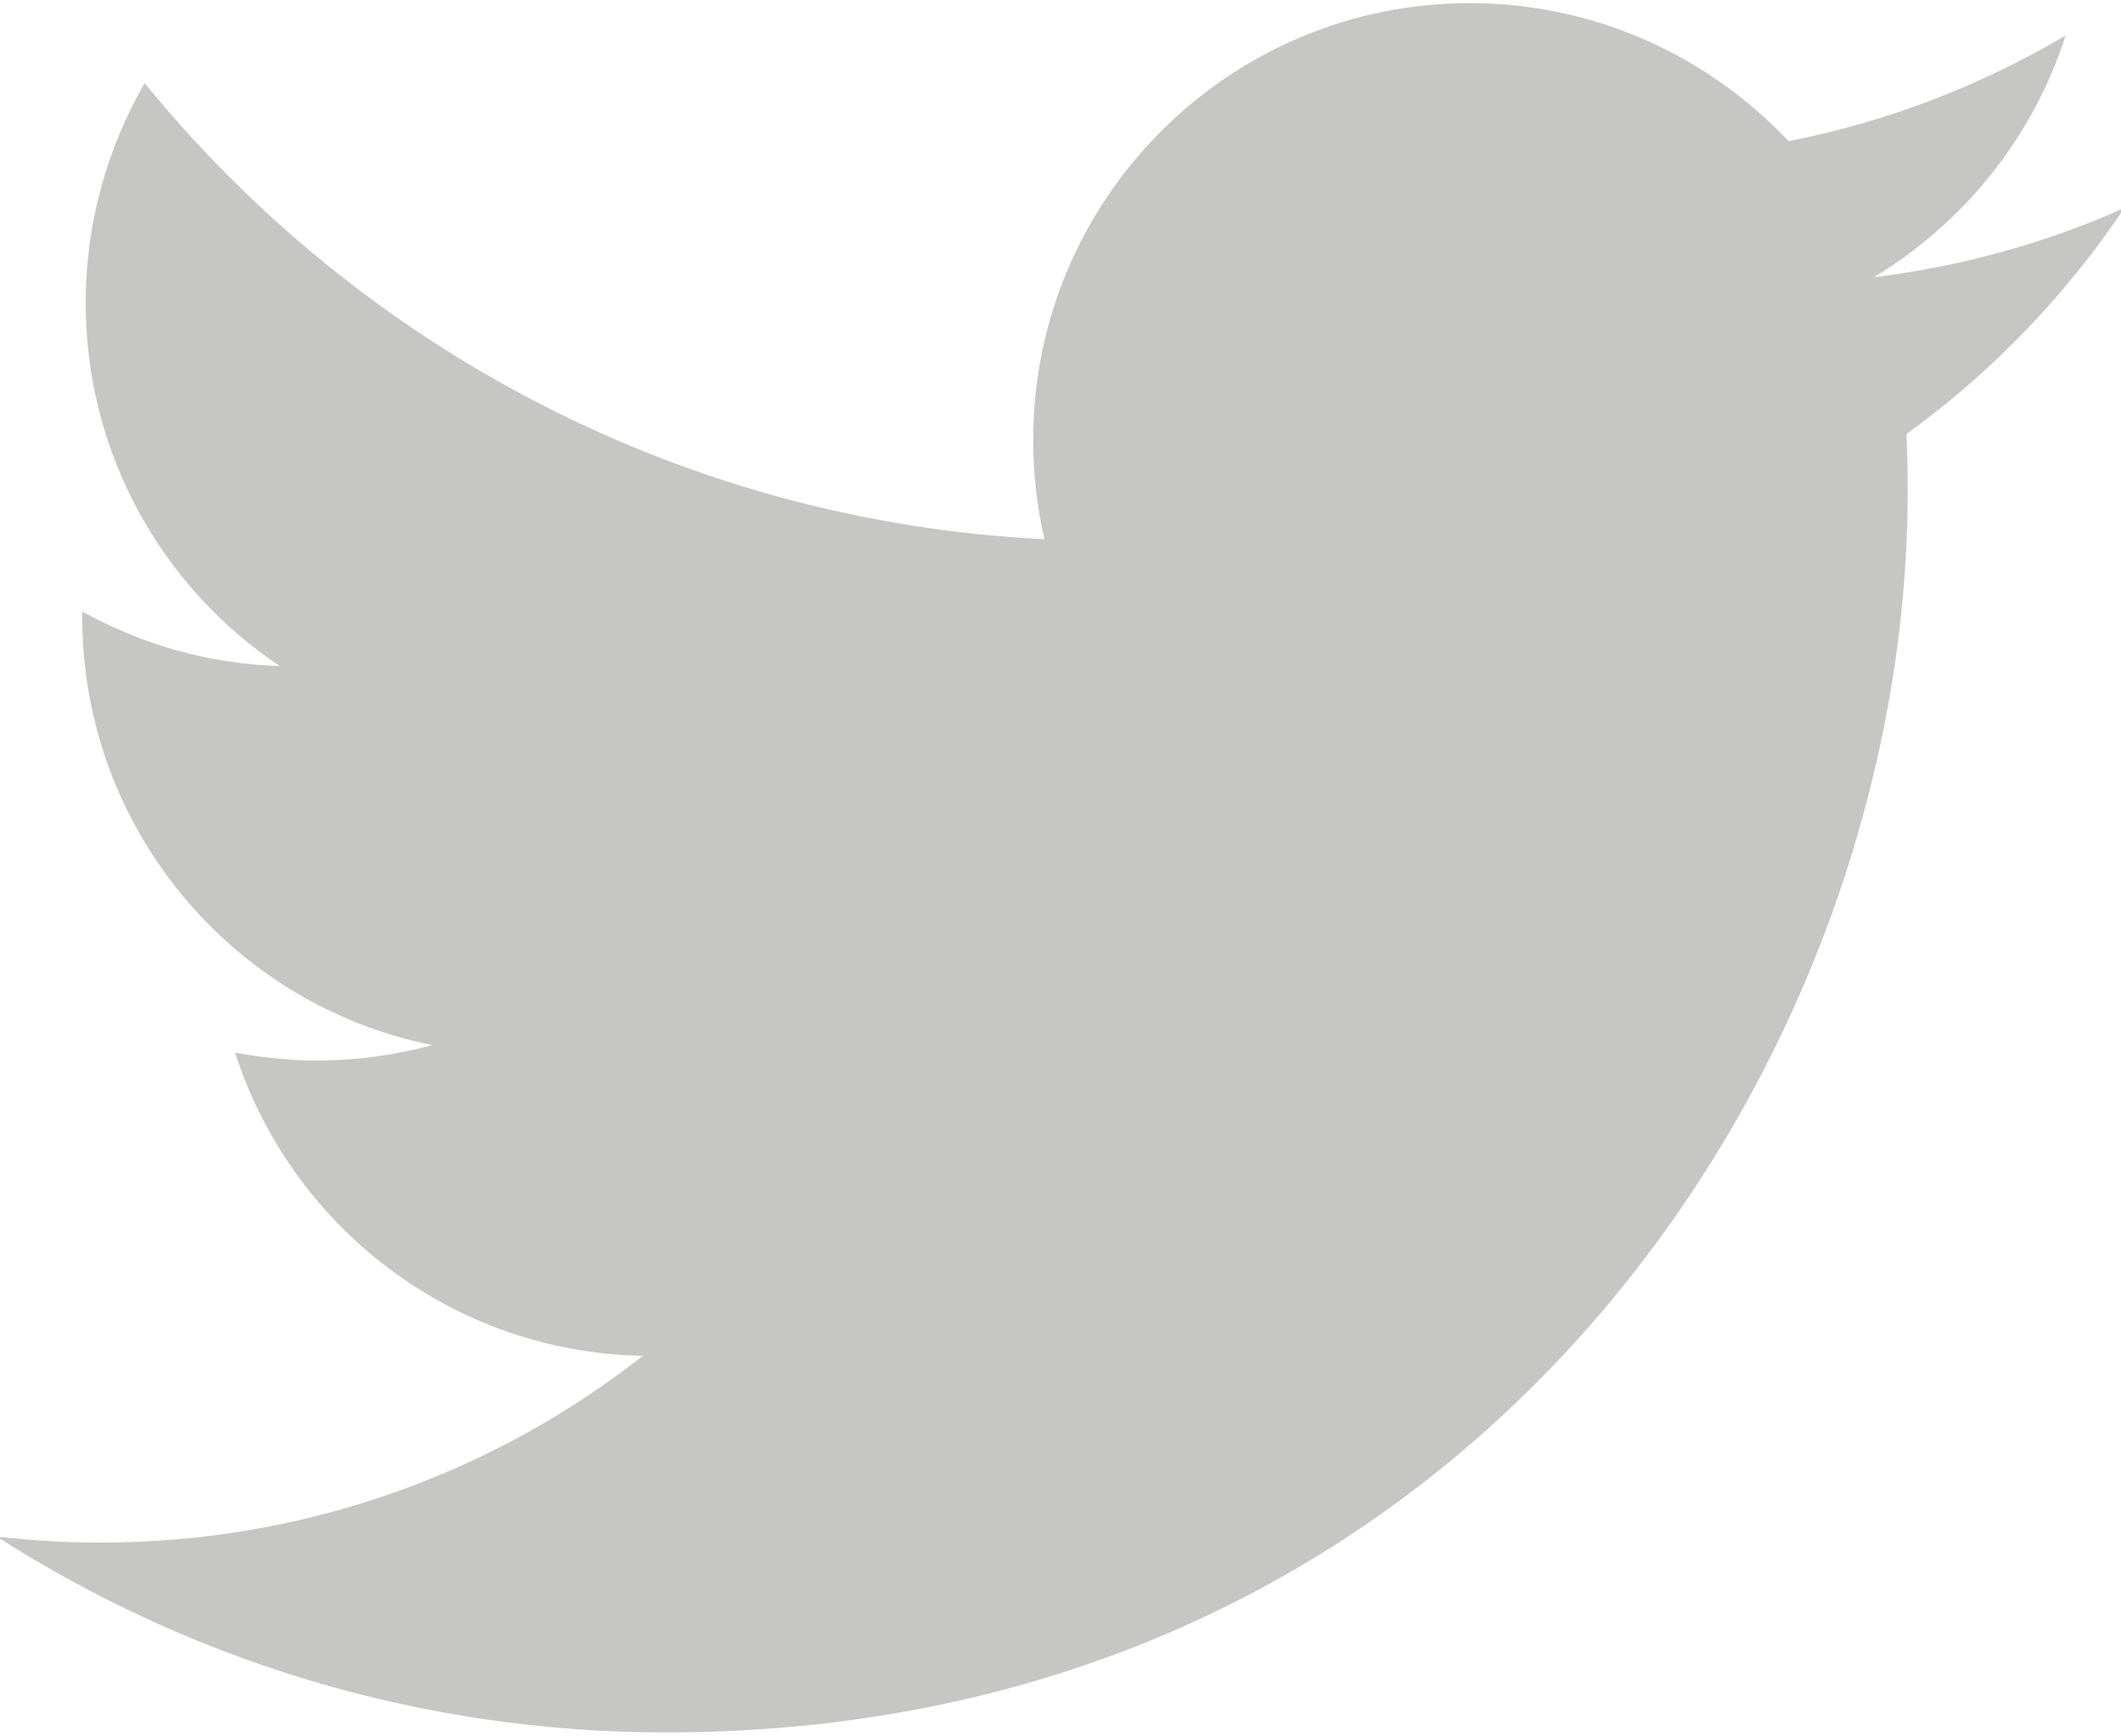
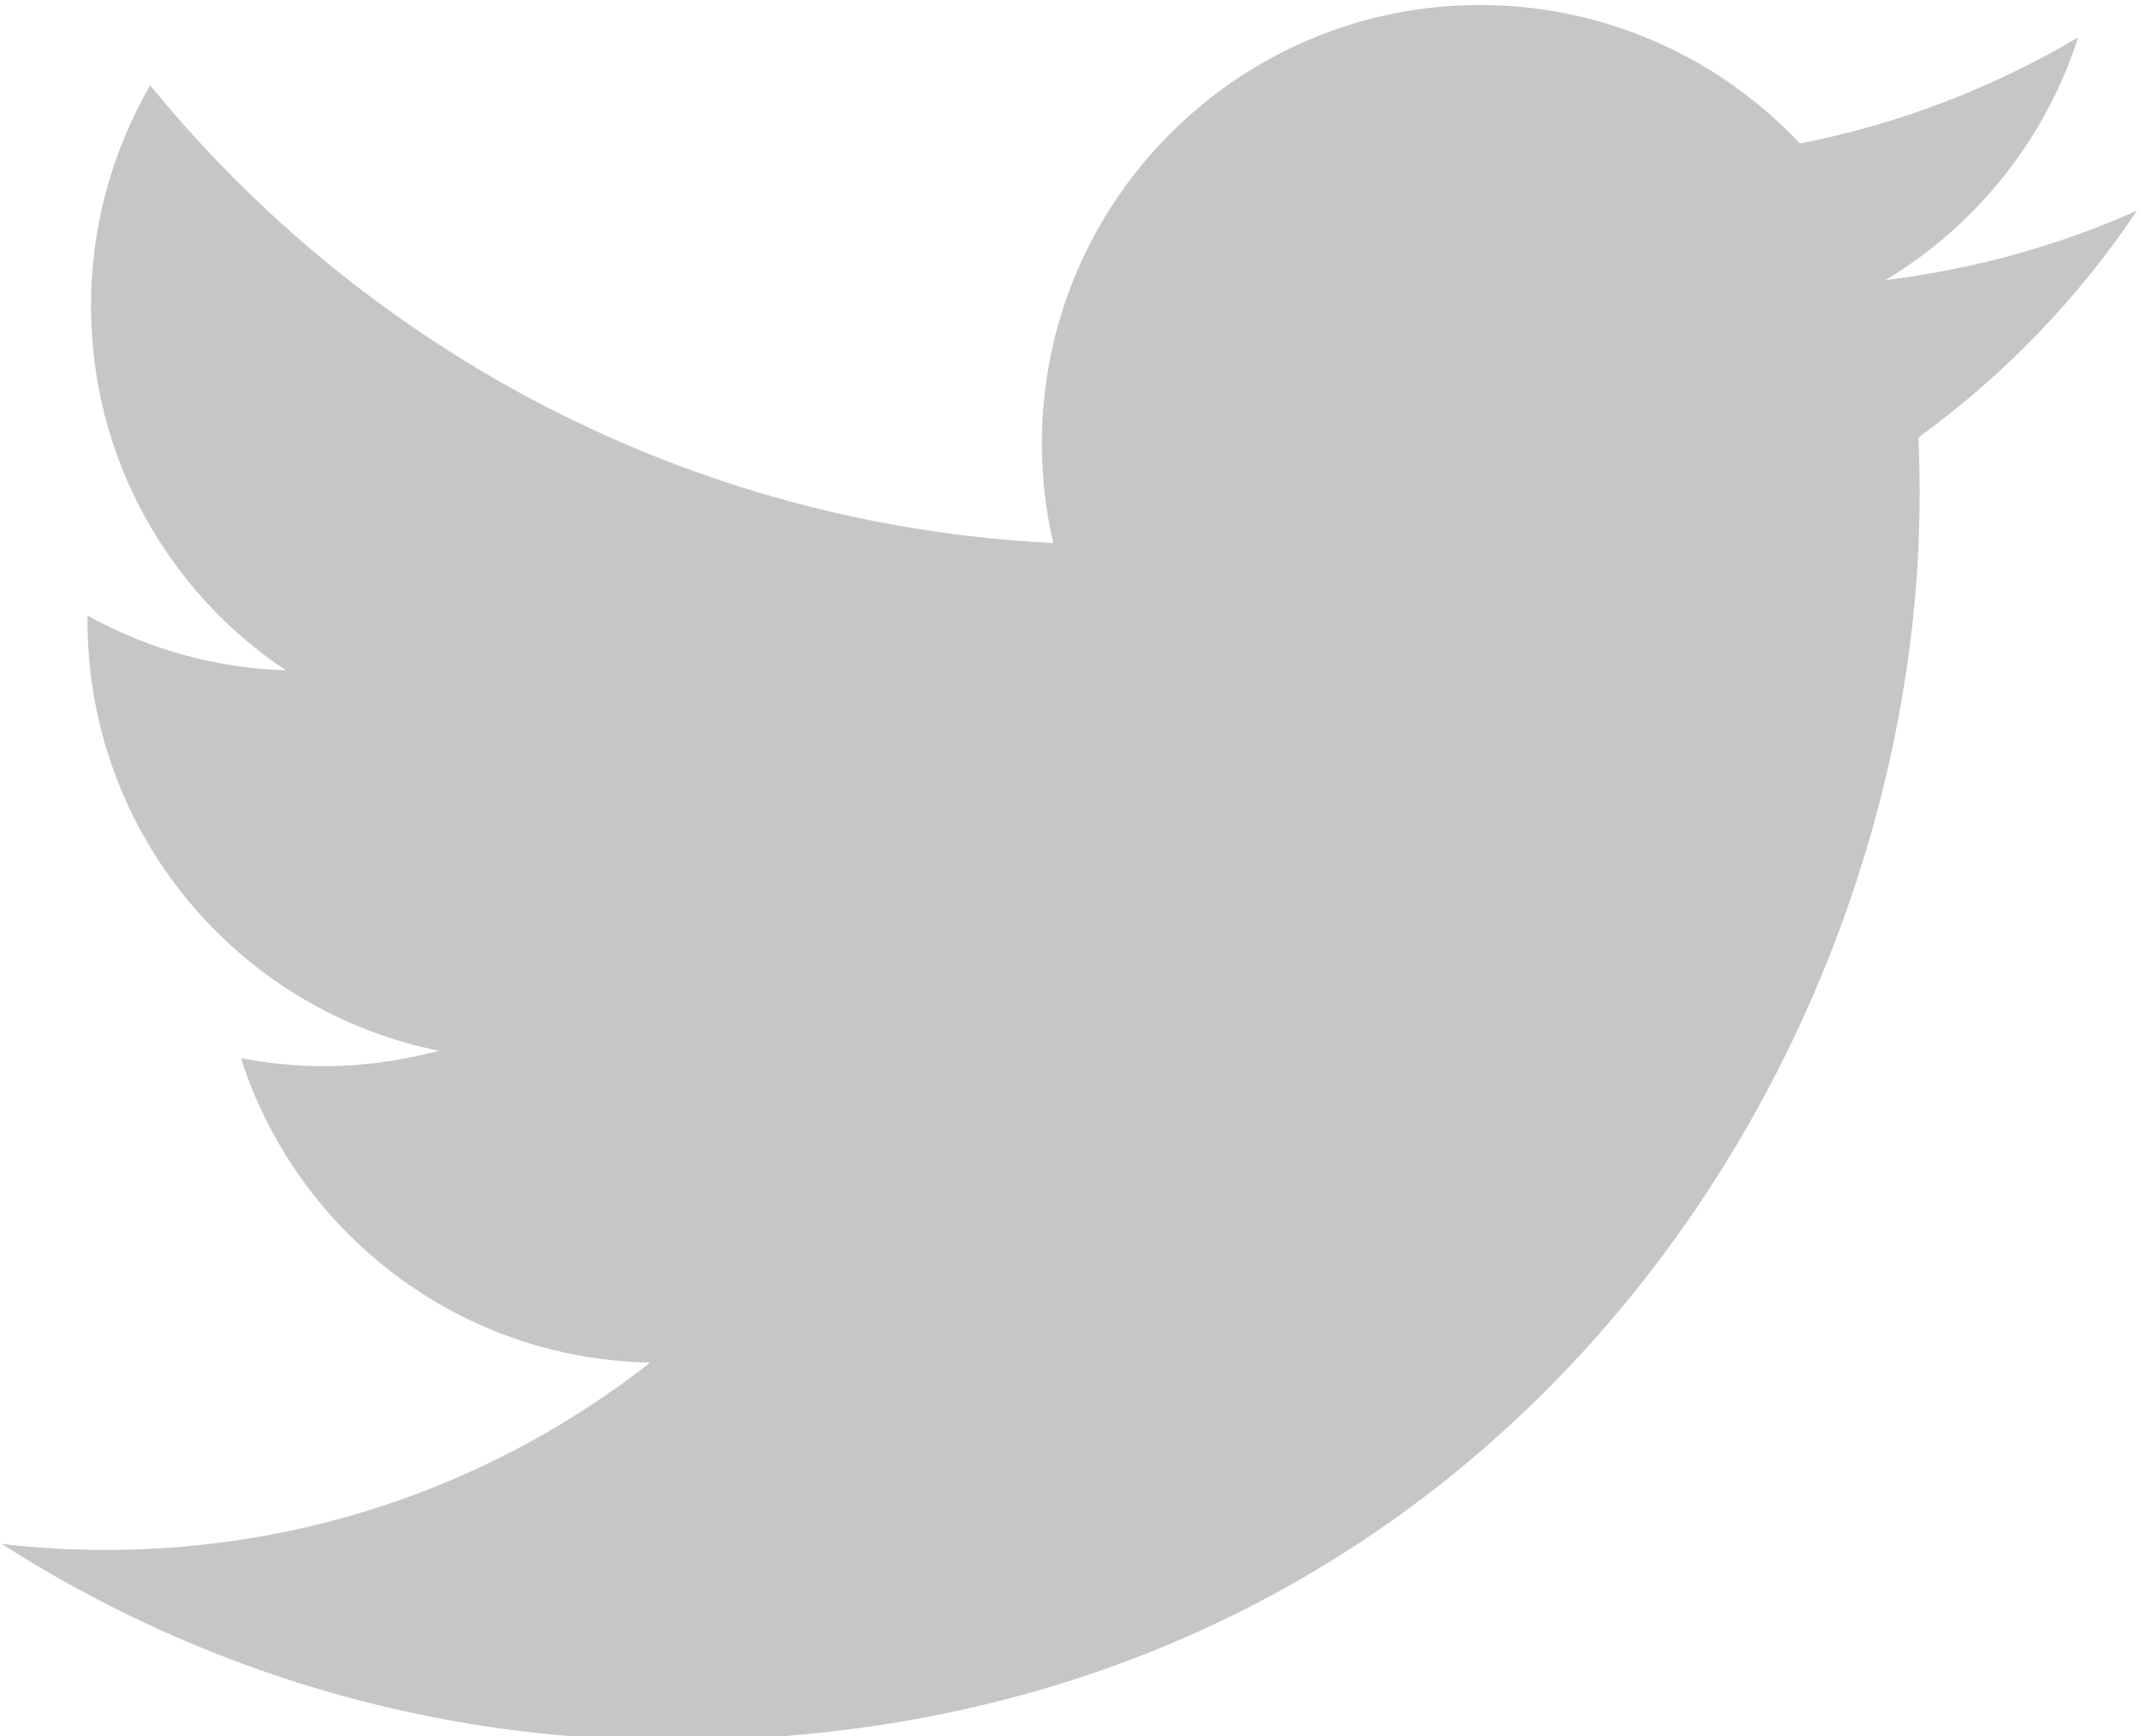
- <svg xmlns="http://www.w3.org/2000/svg" version="1.1" id="Layer_1" x="0px" y="0px" width="187px" height="153px" viewBox="0 0 187 153" enable-background="new 0 0 187 153" xml:space="preserve">
-   <path fill="#C6C6C5" d="M187.299,18.333c-6.91,3.103-14.34,5.142-22.094,6.112c7.934-4.791,14.039-12.338,16.912-21.319  c-7.434,4.397-15.648,7.594-24.426,9.319c-7.029-7.47-17.053-12.169-28.119-12.169c-21.23,0-38.482,17.273-38.482,38.51  c0,3.005,0.34,5.941,1.002,8.752C60.117,45.949,31.737,30.626,12.754,7.326c-3.292,5.705-5.2,12.328-5.2,19.359  c0,13.364,6.789,25.148,17.114,32.034c-6.286-0.191-12.233-1.931-17.417-4.809v0.473c0,18.666,13.256,34.231,30.872,37.754  c-3.234,0.858-6.627,1.354-10.142,1.354c-2.47,0-4.902-0.26-7.252-0.698c4.903,15.3,19.123,26.433,35.953,26.733  c-13.157,10.326-29.766,16.462-47.801,16.462c-3.093,0-6.168-0.176-9.181-0.536c17.033,10.91,37.259,17.271,59.012,17.271  c70.799,0,109.483-58.626,109.483-109.47c0-1.681-0.041-3.331-0.1-4.997C175.588,32.841,182.117,26.064,187.299,18.333z" />
+ <svg xmlns="http://www.w3.org/2000/svg" version="1.1" id="Layer_1" x="0px" y="0px" width="190px" height="154px" viewBox="-35.86 0 190 154" enable-background="new -35.86 0 190 154" xml:space="preserve">
+   <path fill="#C6C6C5" d="M153.791,18.684c-6.981,3.135-14.487,5.195-22.319,6.175c8.015-4.839,14.182-12.465,17.086-21.536  c-7.512,4.441-15.809,7.671-24.677,9.414c-7.1-7.546-17.227-12.292-28.405-12.292C74.027,0.444,56.6,17.894,56.6,39.348  c0,3.035,0.344,6.001,1.013,8.841c-32.3-1.605-60.971-17.085-80.147-40.622c-3.326,5.762-5.252,12.454-5.252,19.556  c0,13.501,6.856,25.406,17.289,32.36c-6.351-0.192-12.358-1.949-17.596-4.856v0.478c0,18.857,13.392,34.58,31.187,38.139  c-3.267,0.866-6.693,1.367-10.245,1.367c-2.494,0-4.952-0.264-7.326-0.707c4.954,15.46,19.317,26.706,36.32,27.009  c-13.292,10.43-30.069,16.629-48.289,16.629c-3.125,0-6.231-0.178-9.273-0.542c17.206,11.018,37.638,17.444,59.614,17.444  c71.521,0,110.601-59.223,110.601-110.586c0-1.698-0.04-3.365-0.102-5.048C141.962,33.34,148.558,26.494,153.791,18.684z" />
</svg>
